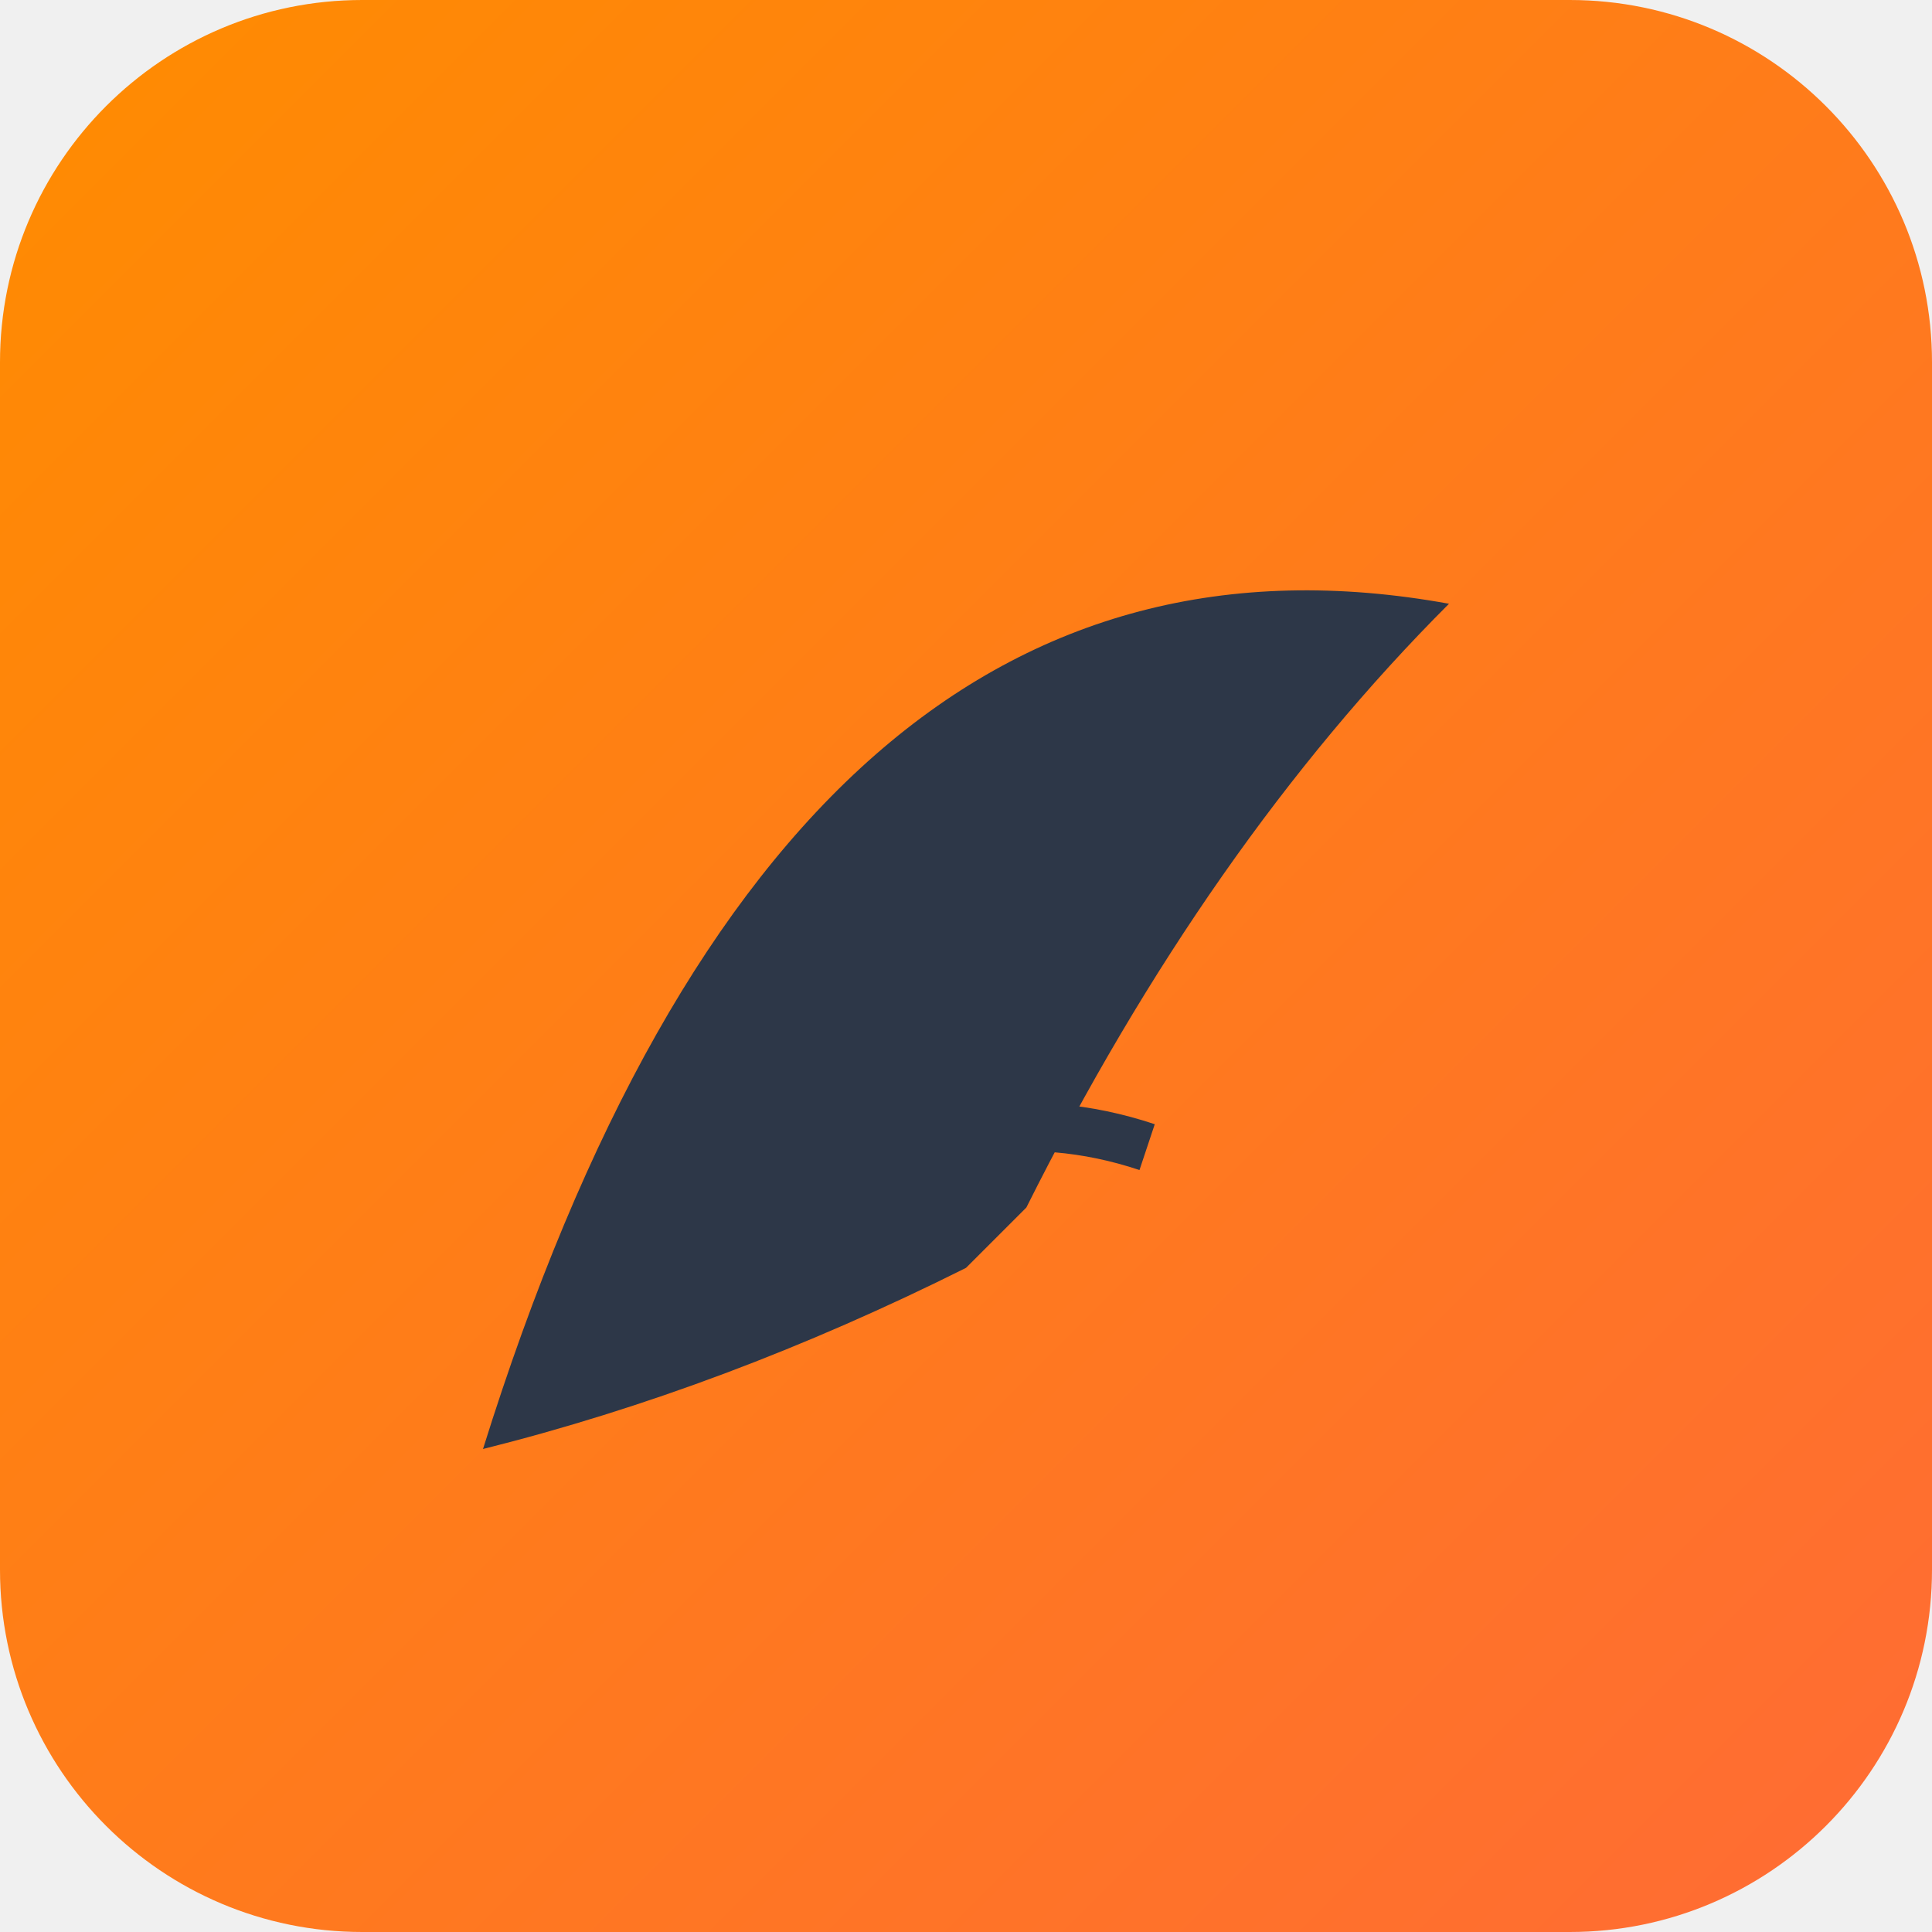
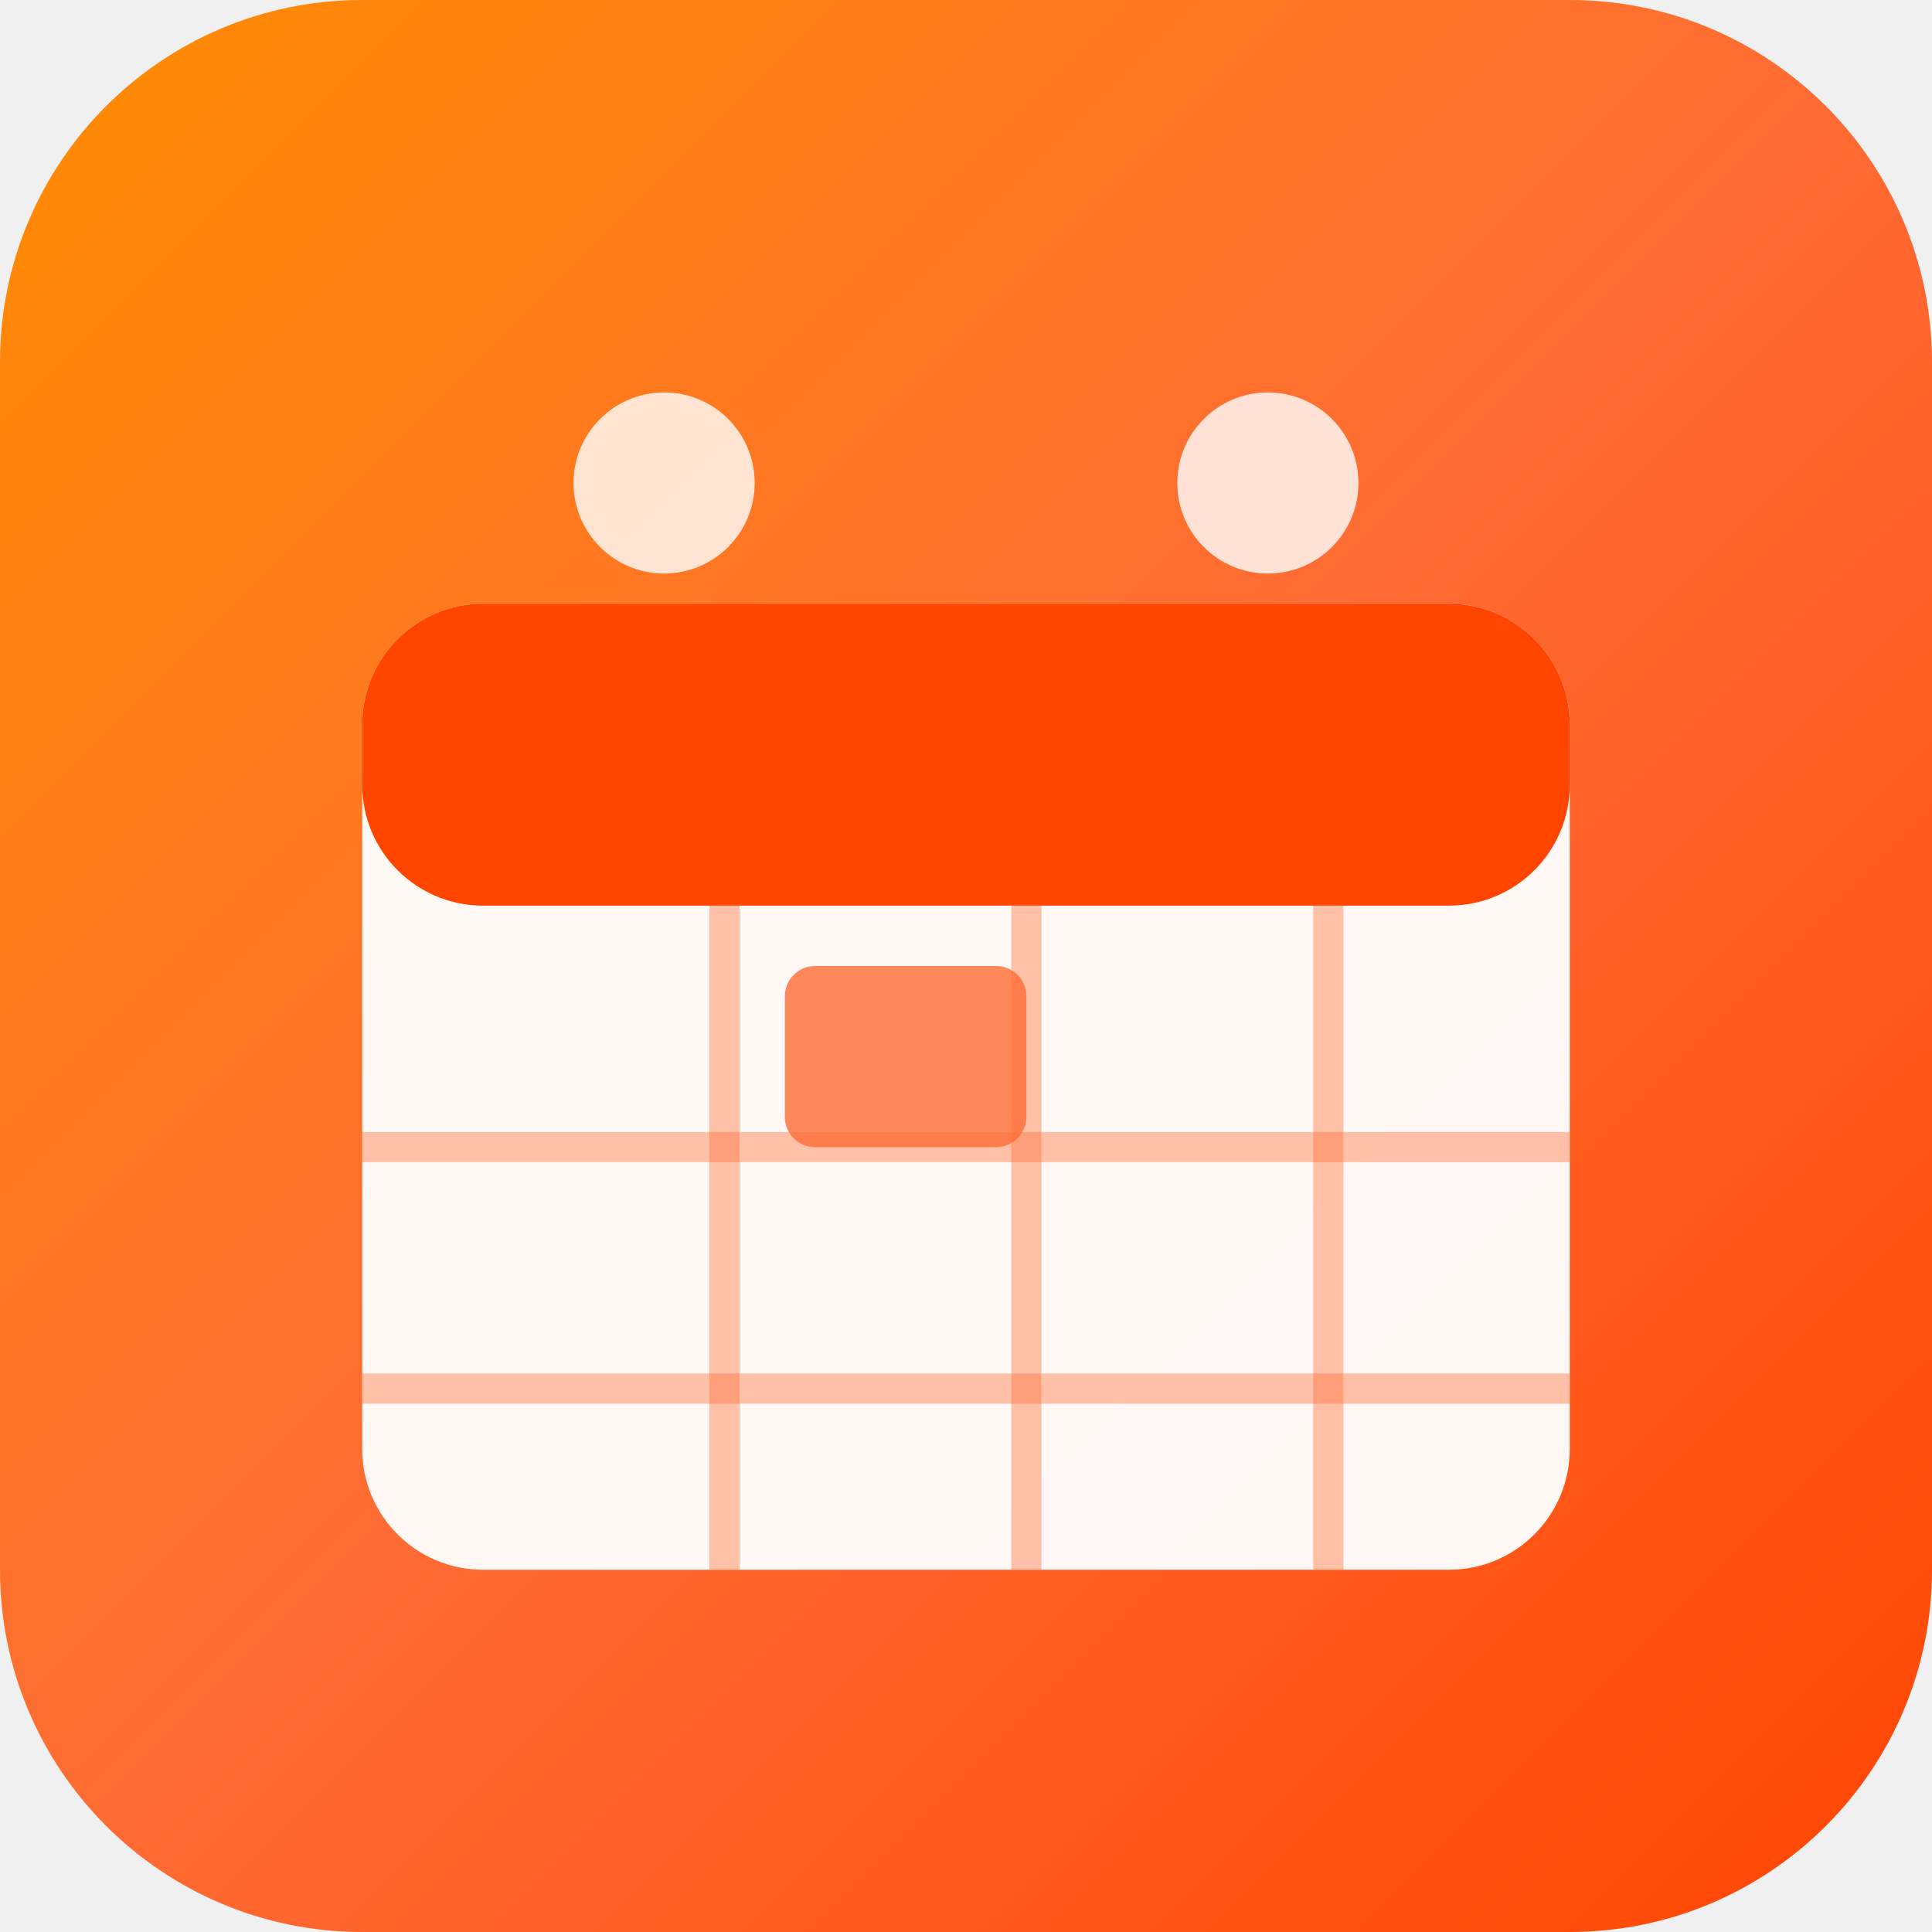
<svg xmlns="http://www.w3.org/2000/svg" width="32" height="32" viewBox="0 0 32 32" fill="none">
  <rect width="32" height="32" rx="6" fill="url(#gradient)" />
-   <path d="M8 24 Q13 8 24 10 Q20 14 17 20 L16 21 Q12 23 8 24 Z" fill="#2D3748" />
-   <path d="M12 17 Q15 14 18 16" stroke="#2D3748" stroke-width="0.8" fill="none" />
-   <path d="M13 20 Q16 18 19 19" stroke="#2D3748" stroke-width="0.8" fill="none" />
+   <rect x="6" y="10" width="20" height="16" rx="2" fill="white" opacity="0.95" />
+   <rect x="6" y="10" width="20" height="5" rx="2" fill="#ff4500" />
+   <circle cx="11" cy="8" r="1.5" fill="white" opacity="0.8" />
+   <circle cx="21" cy="8" r="1.5" fill="white" opacity="0.8" />
+   <line x1="12" y1="15" x2="12" y2="26" stroke="#ff6b35" stroke-width="0.5" opacity="0.4" />
+   <line x1="17" y1="15" x2="17" y2="26" stroke="#ff6b35" stroke-width="0.5" opacity="0.4" />
+   <line x1="22" y1="15" x2="22" y2="26" stroke="#ff6b35" stroke-width="0.5" opacity="0.4" />
+   <line x1="6" y1="19" x2="26" y2="19" stroke="#ff6b35" stroke-width="0.5" opacity="0.4" />
+   <line x1="6" y1="23" x2="26" y2="23" stroke="#ff6b35" stroke-width="0.5" opacity="0.4" />
+   <rect x="13" y="16" width="4" height="3" fill="#ff6b35" opacity="0.8" rx="0.5" />
  <defs>
    <linearGradient id="gradient" x1="0%" y1="0%" x2="100%" y2="100%">
-       <stop offset="0%" style="stop-color:#FF8C00;stop-opacity:1" />
-       <stop offset="100%" style="stop-color:#FF6B35;stop-opacity:1" />
+       <stop offset="0%" style="stop-color:#ff8c00;stop-opacity:1" />
+       <stop offset="50%" style="stop-color:#ff6b35;stop-opacity:1" />
+       <stop offset="100%" style="stop-color:#ff4500;stop-opacity:1" />
    </linearGradient>
  </defs>
</svg>
